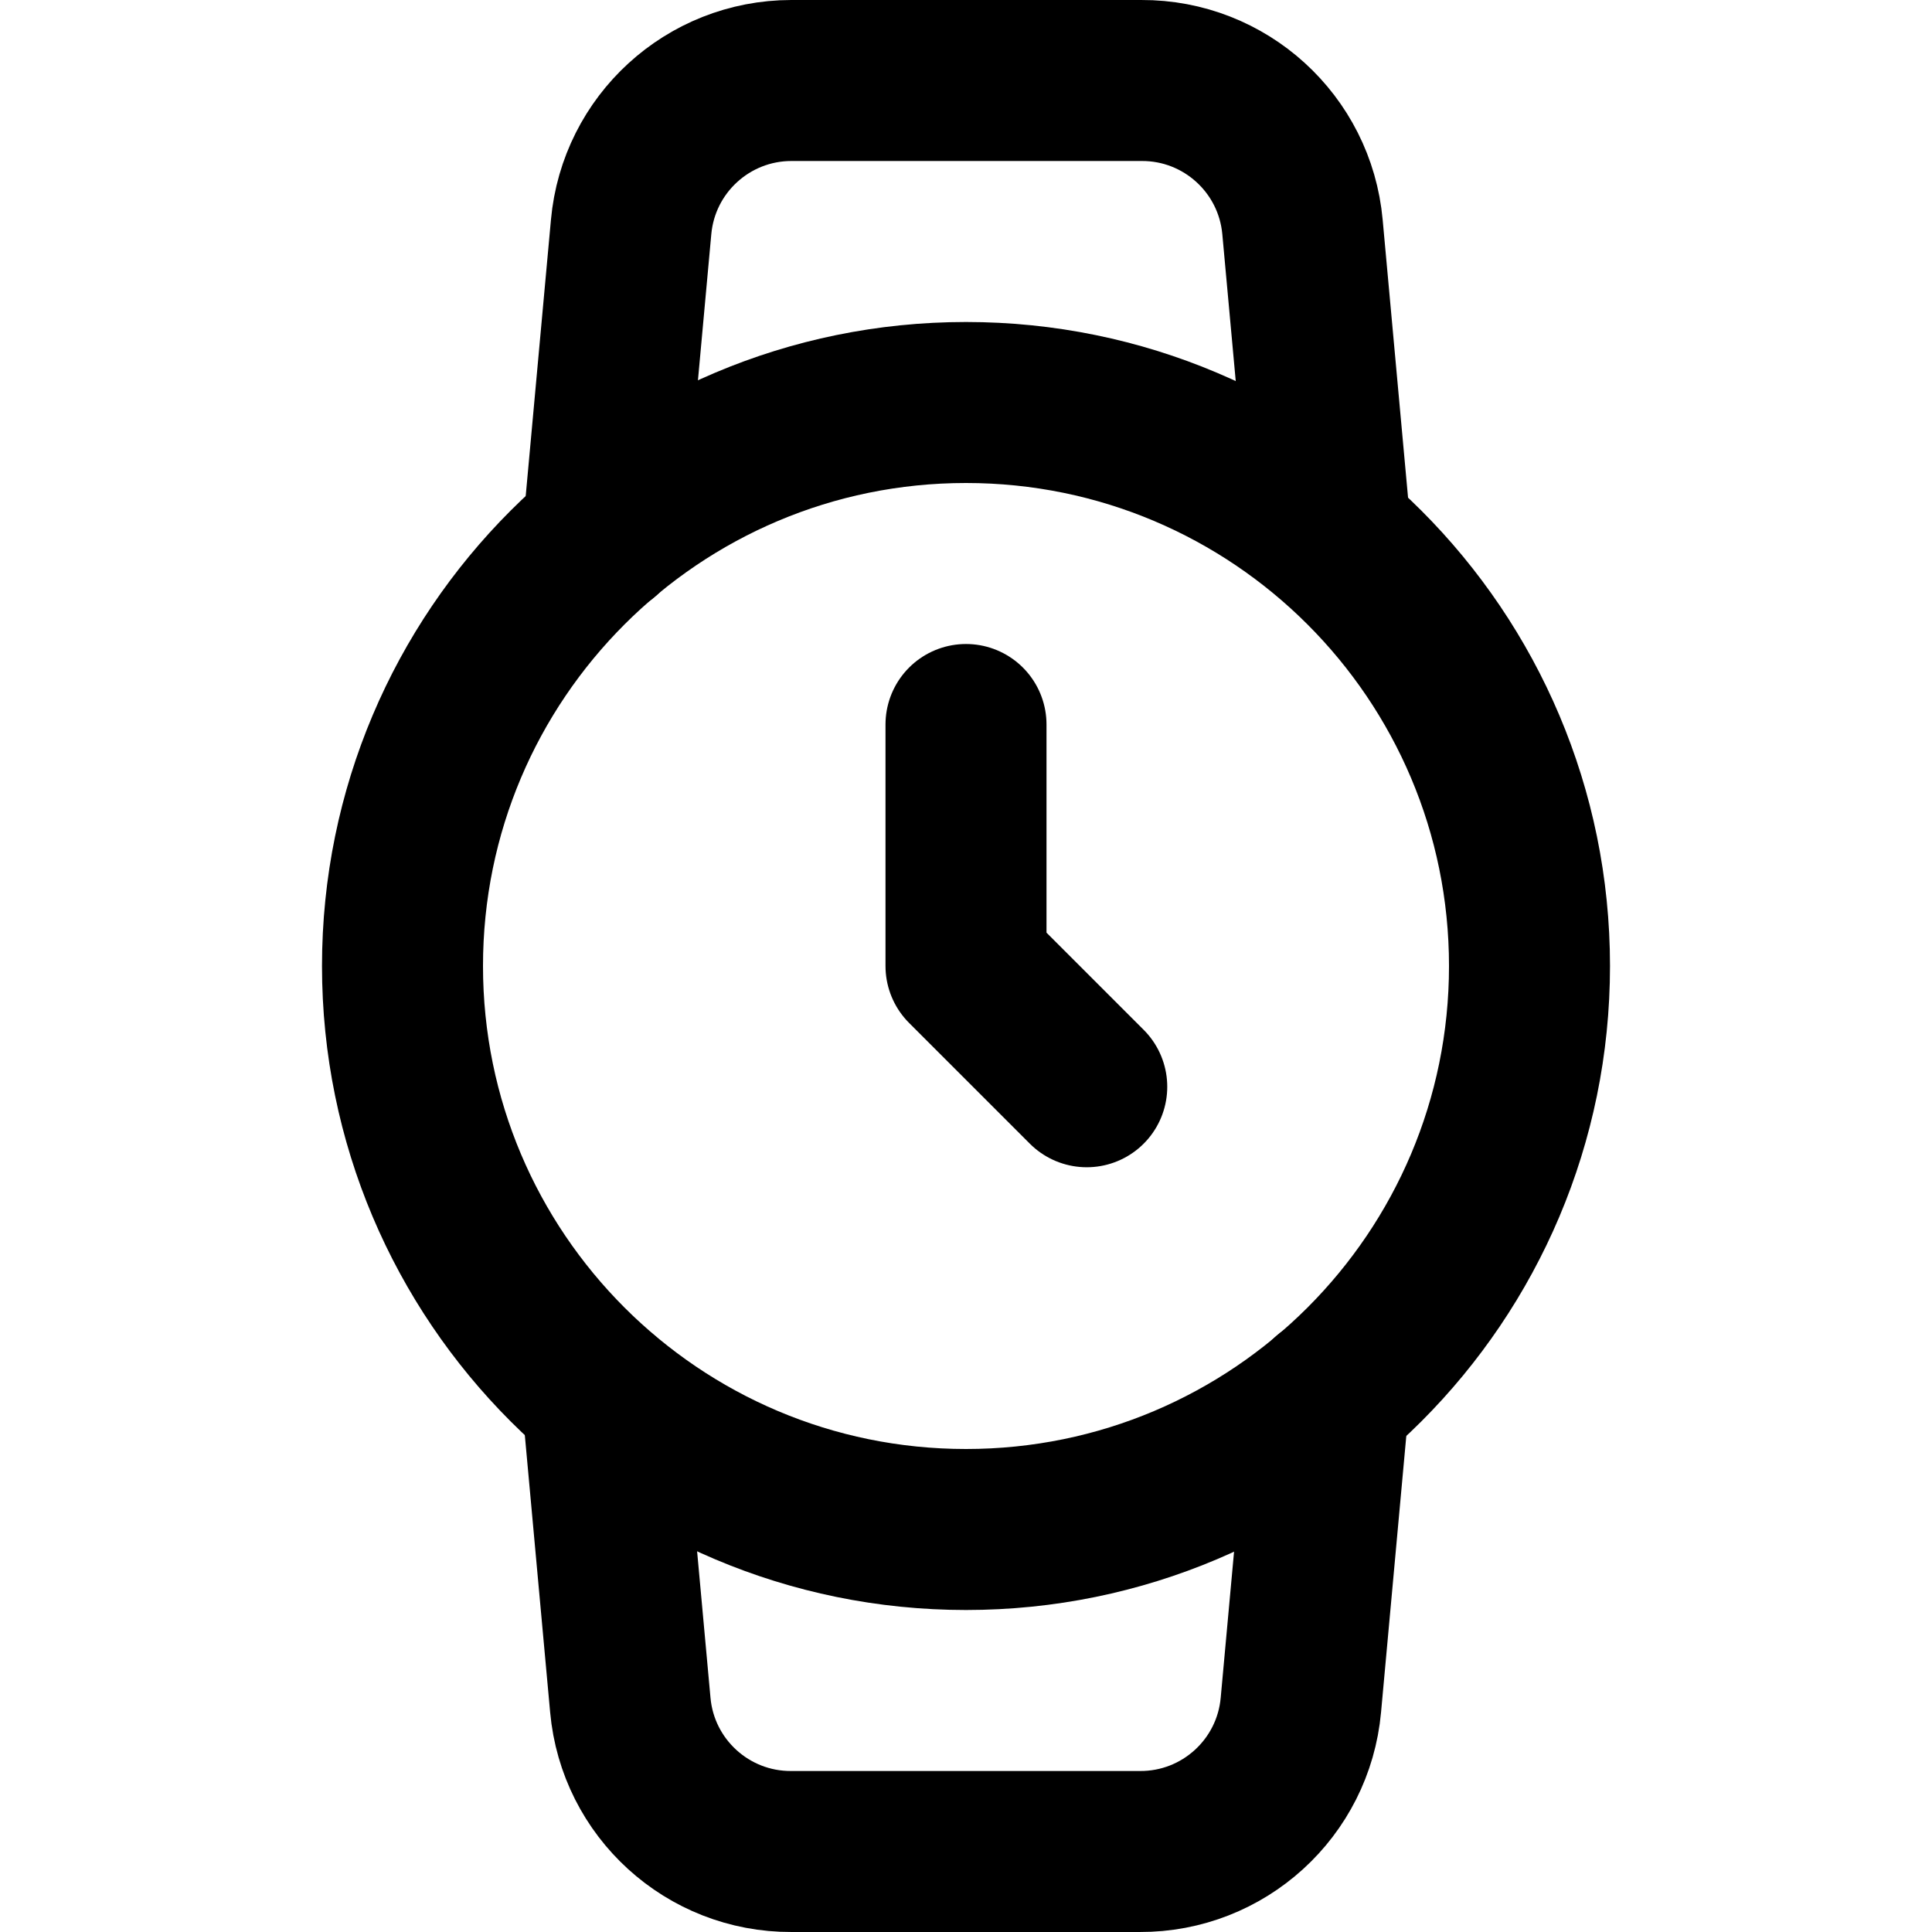
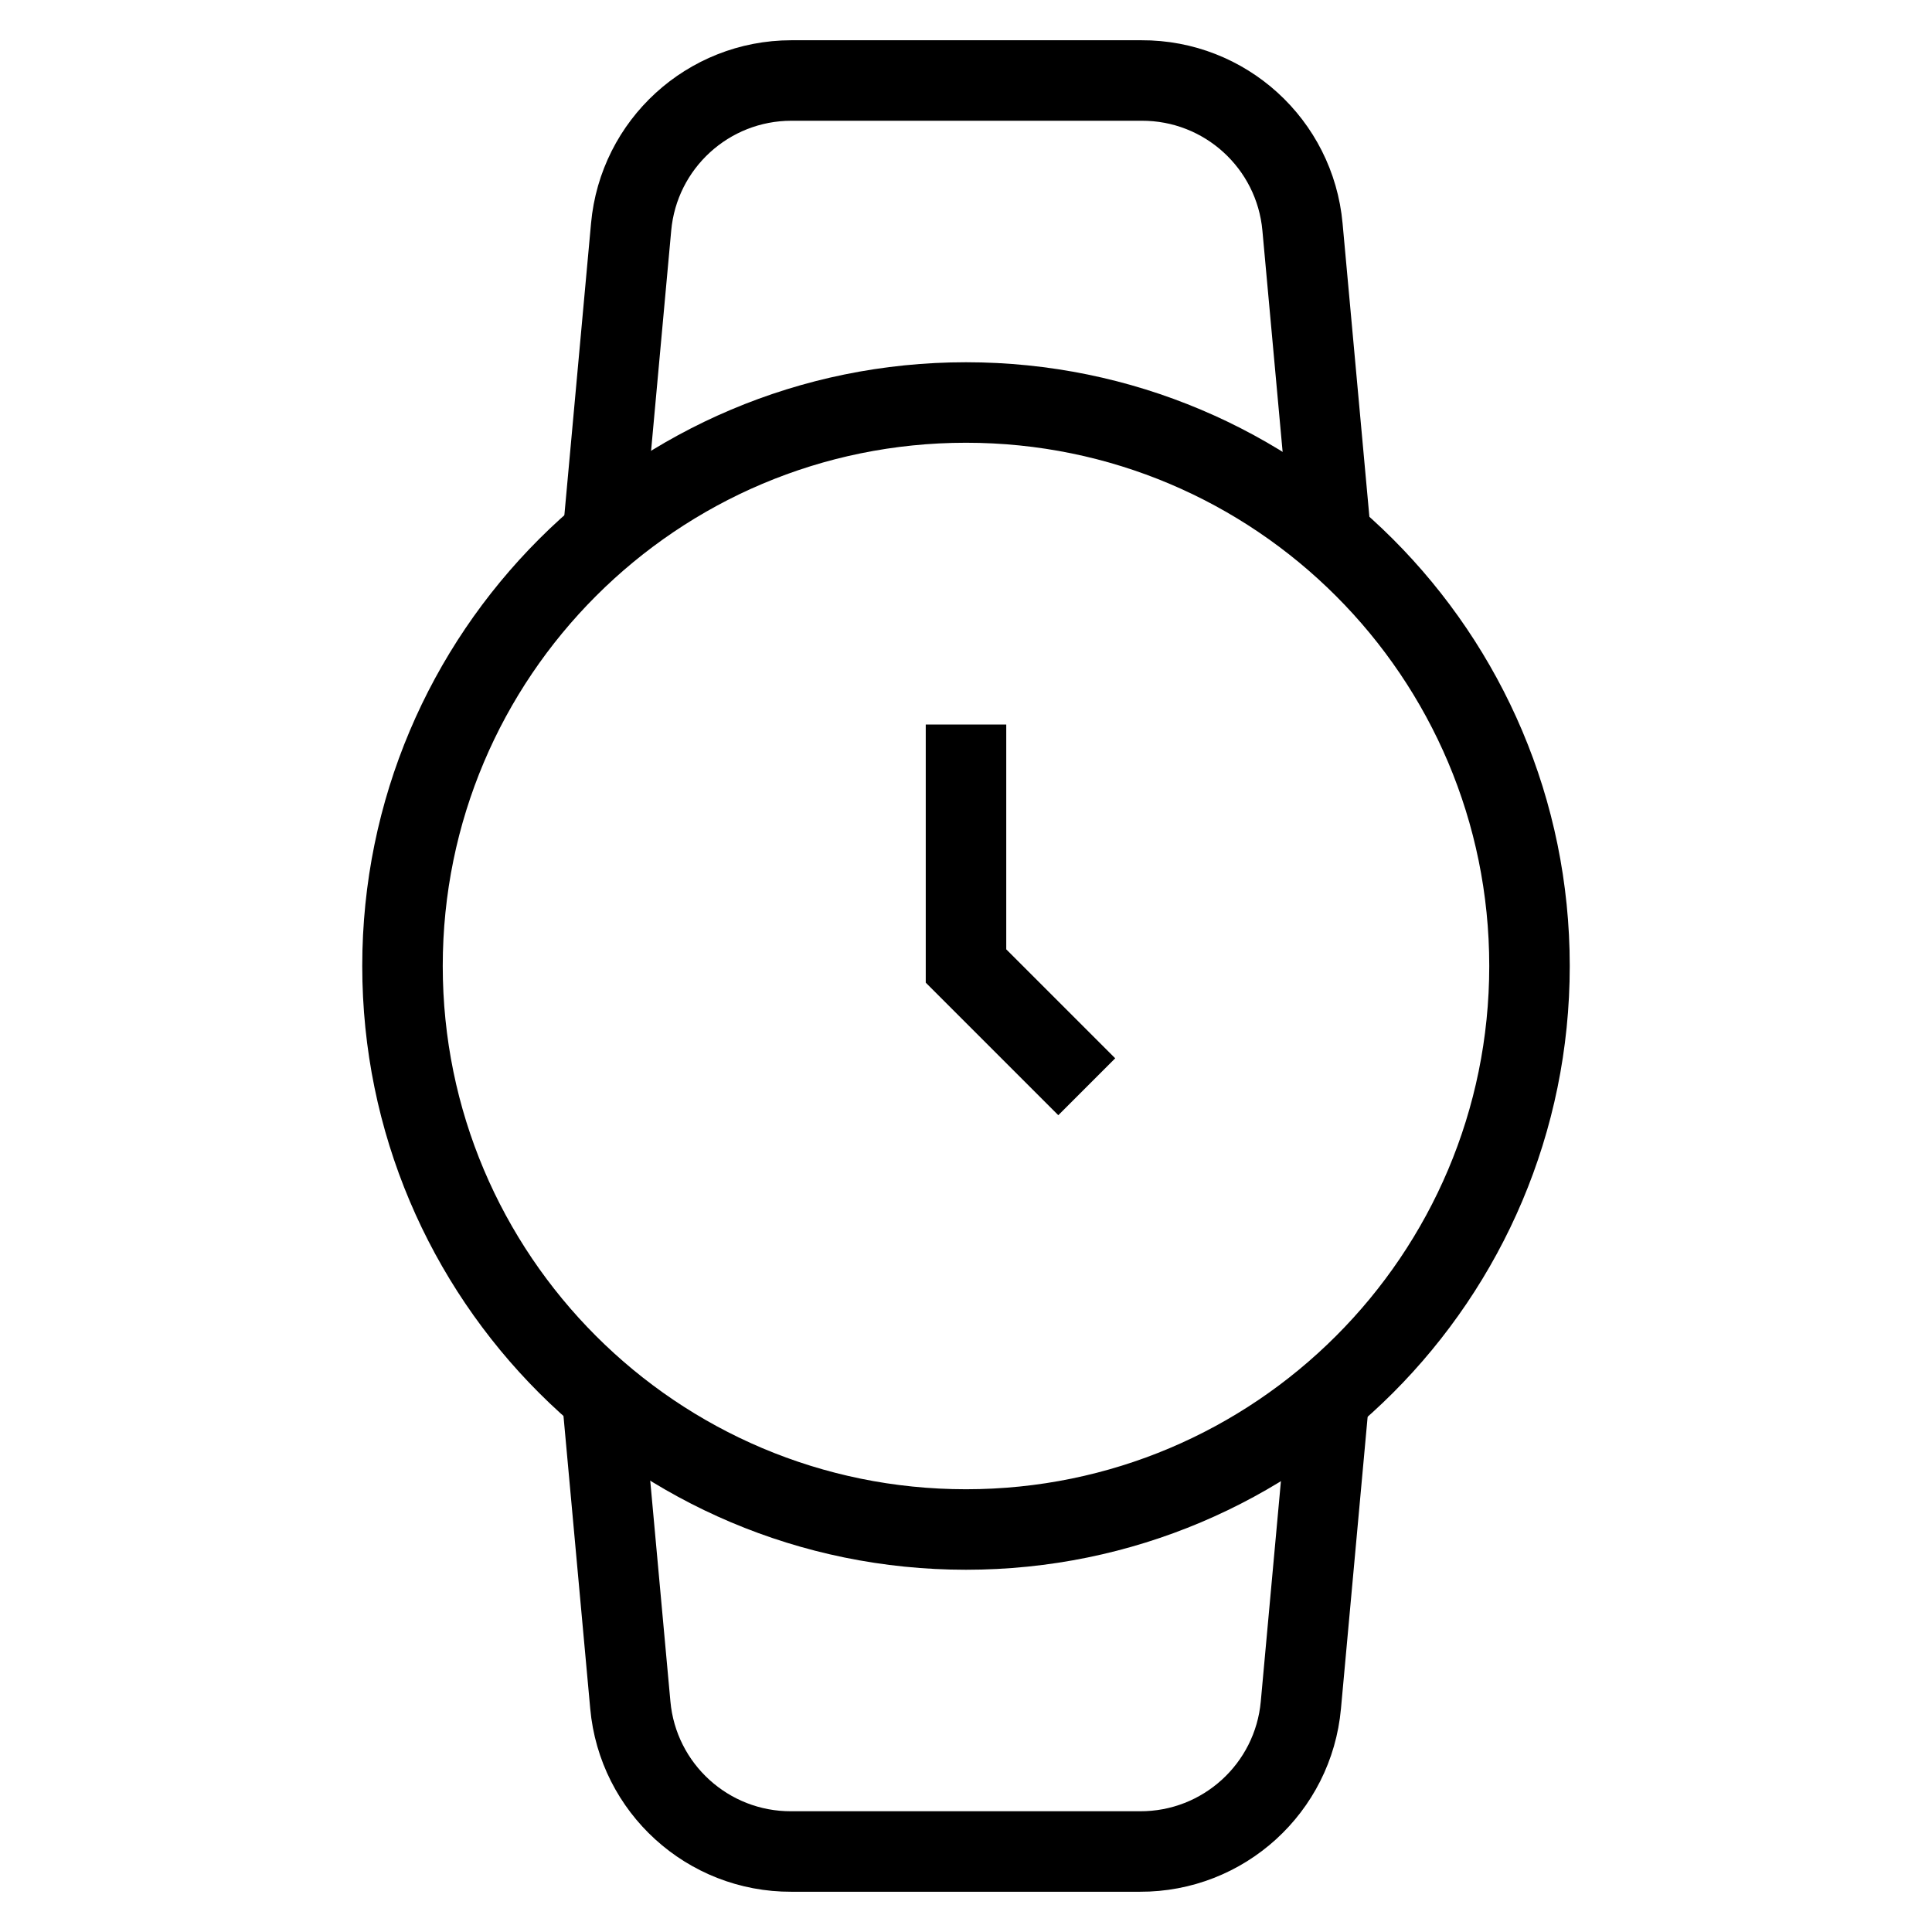
- <svg xmlns="http://www.w3.org/2000/svg" width="24" height="24" viewBox="0 0 24 24" fill="none" stroke="currentColor" stroke-width="2" stroke-linecap="round" stroke-linejoin="round" class="feather feather-watch">
+ <svg xmlns="http://www.w3.org/2000/svg" width="24" height="24" viewBox="0 0 24 24" fill="none" stroke="currentColor" strokeWidth="2" strokeLinecap="round" strokeLinejoin="round" class="feather feather-watch">
  <circle cx="12" cy="12" r="7" />
  <polyline points="12 9 12 12 13.5 13.5" />
  <path d="M16.51 17.35l-.35 3.83a2 2 0 0 1-2 1.82H9.83a2 2 0 0 1-2-1.82l-.35-3.83m.01-10.7l.35-3.83A2 2 0 0 1 9.83 1h4.35a2 2 0 0 1 2 1.82l.35 3.83" />
</svg>
